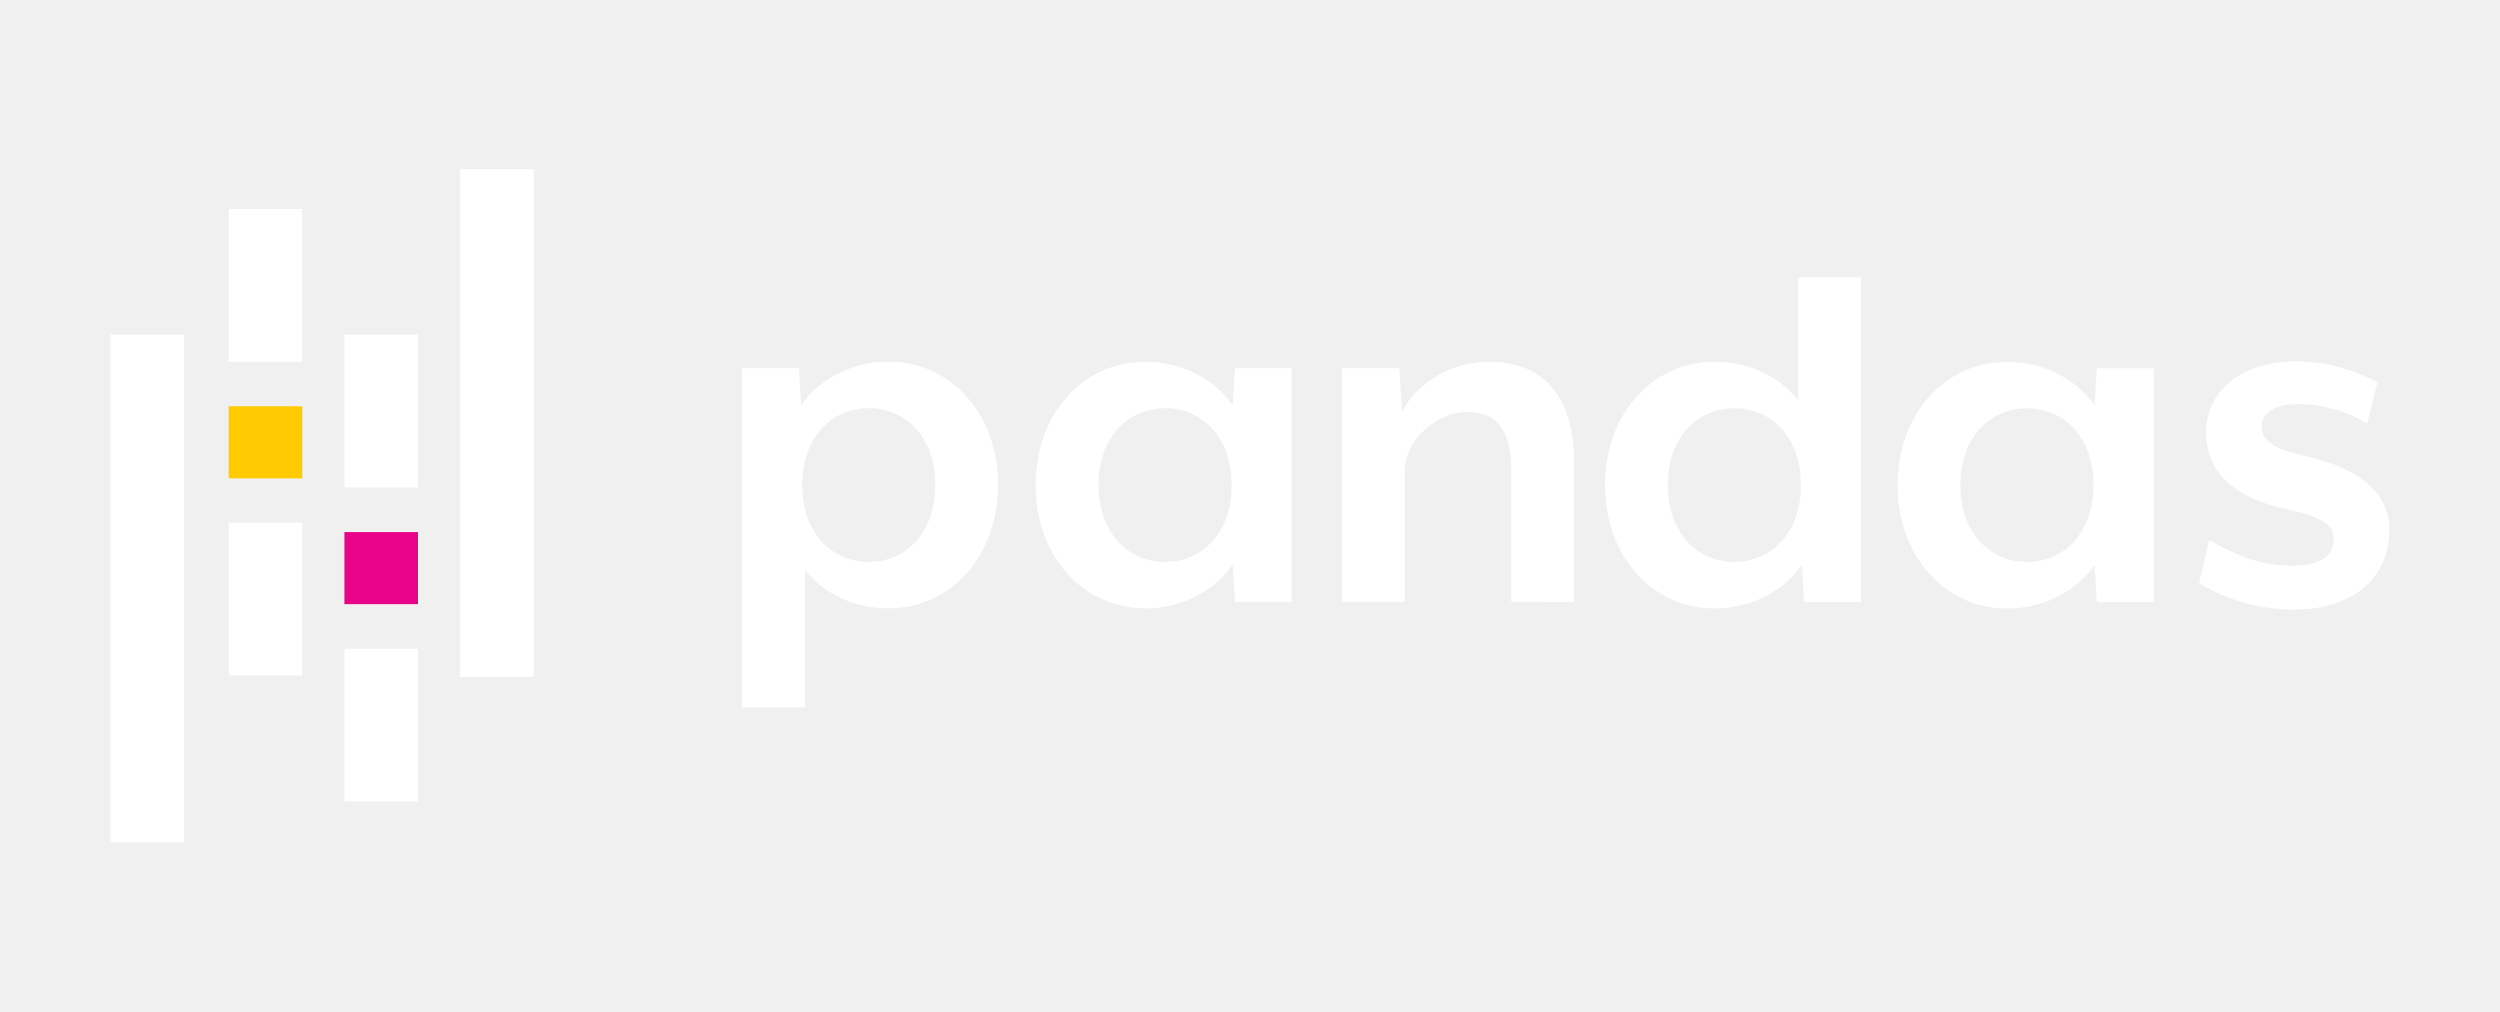
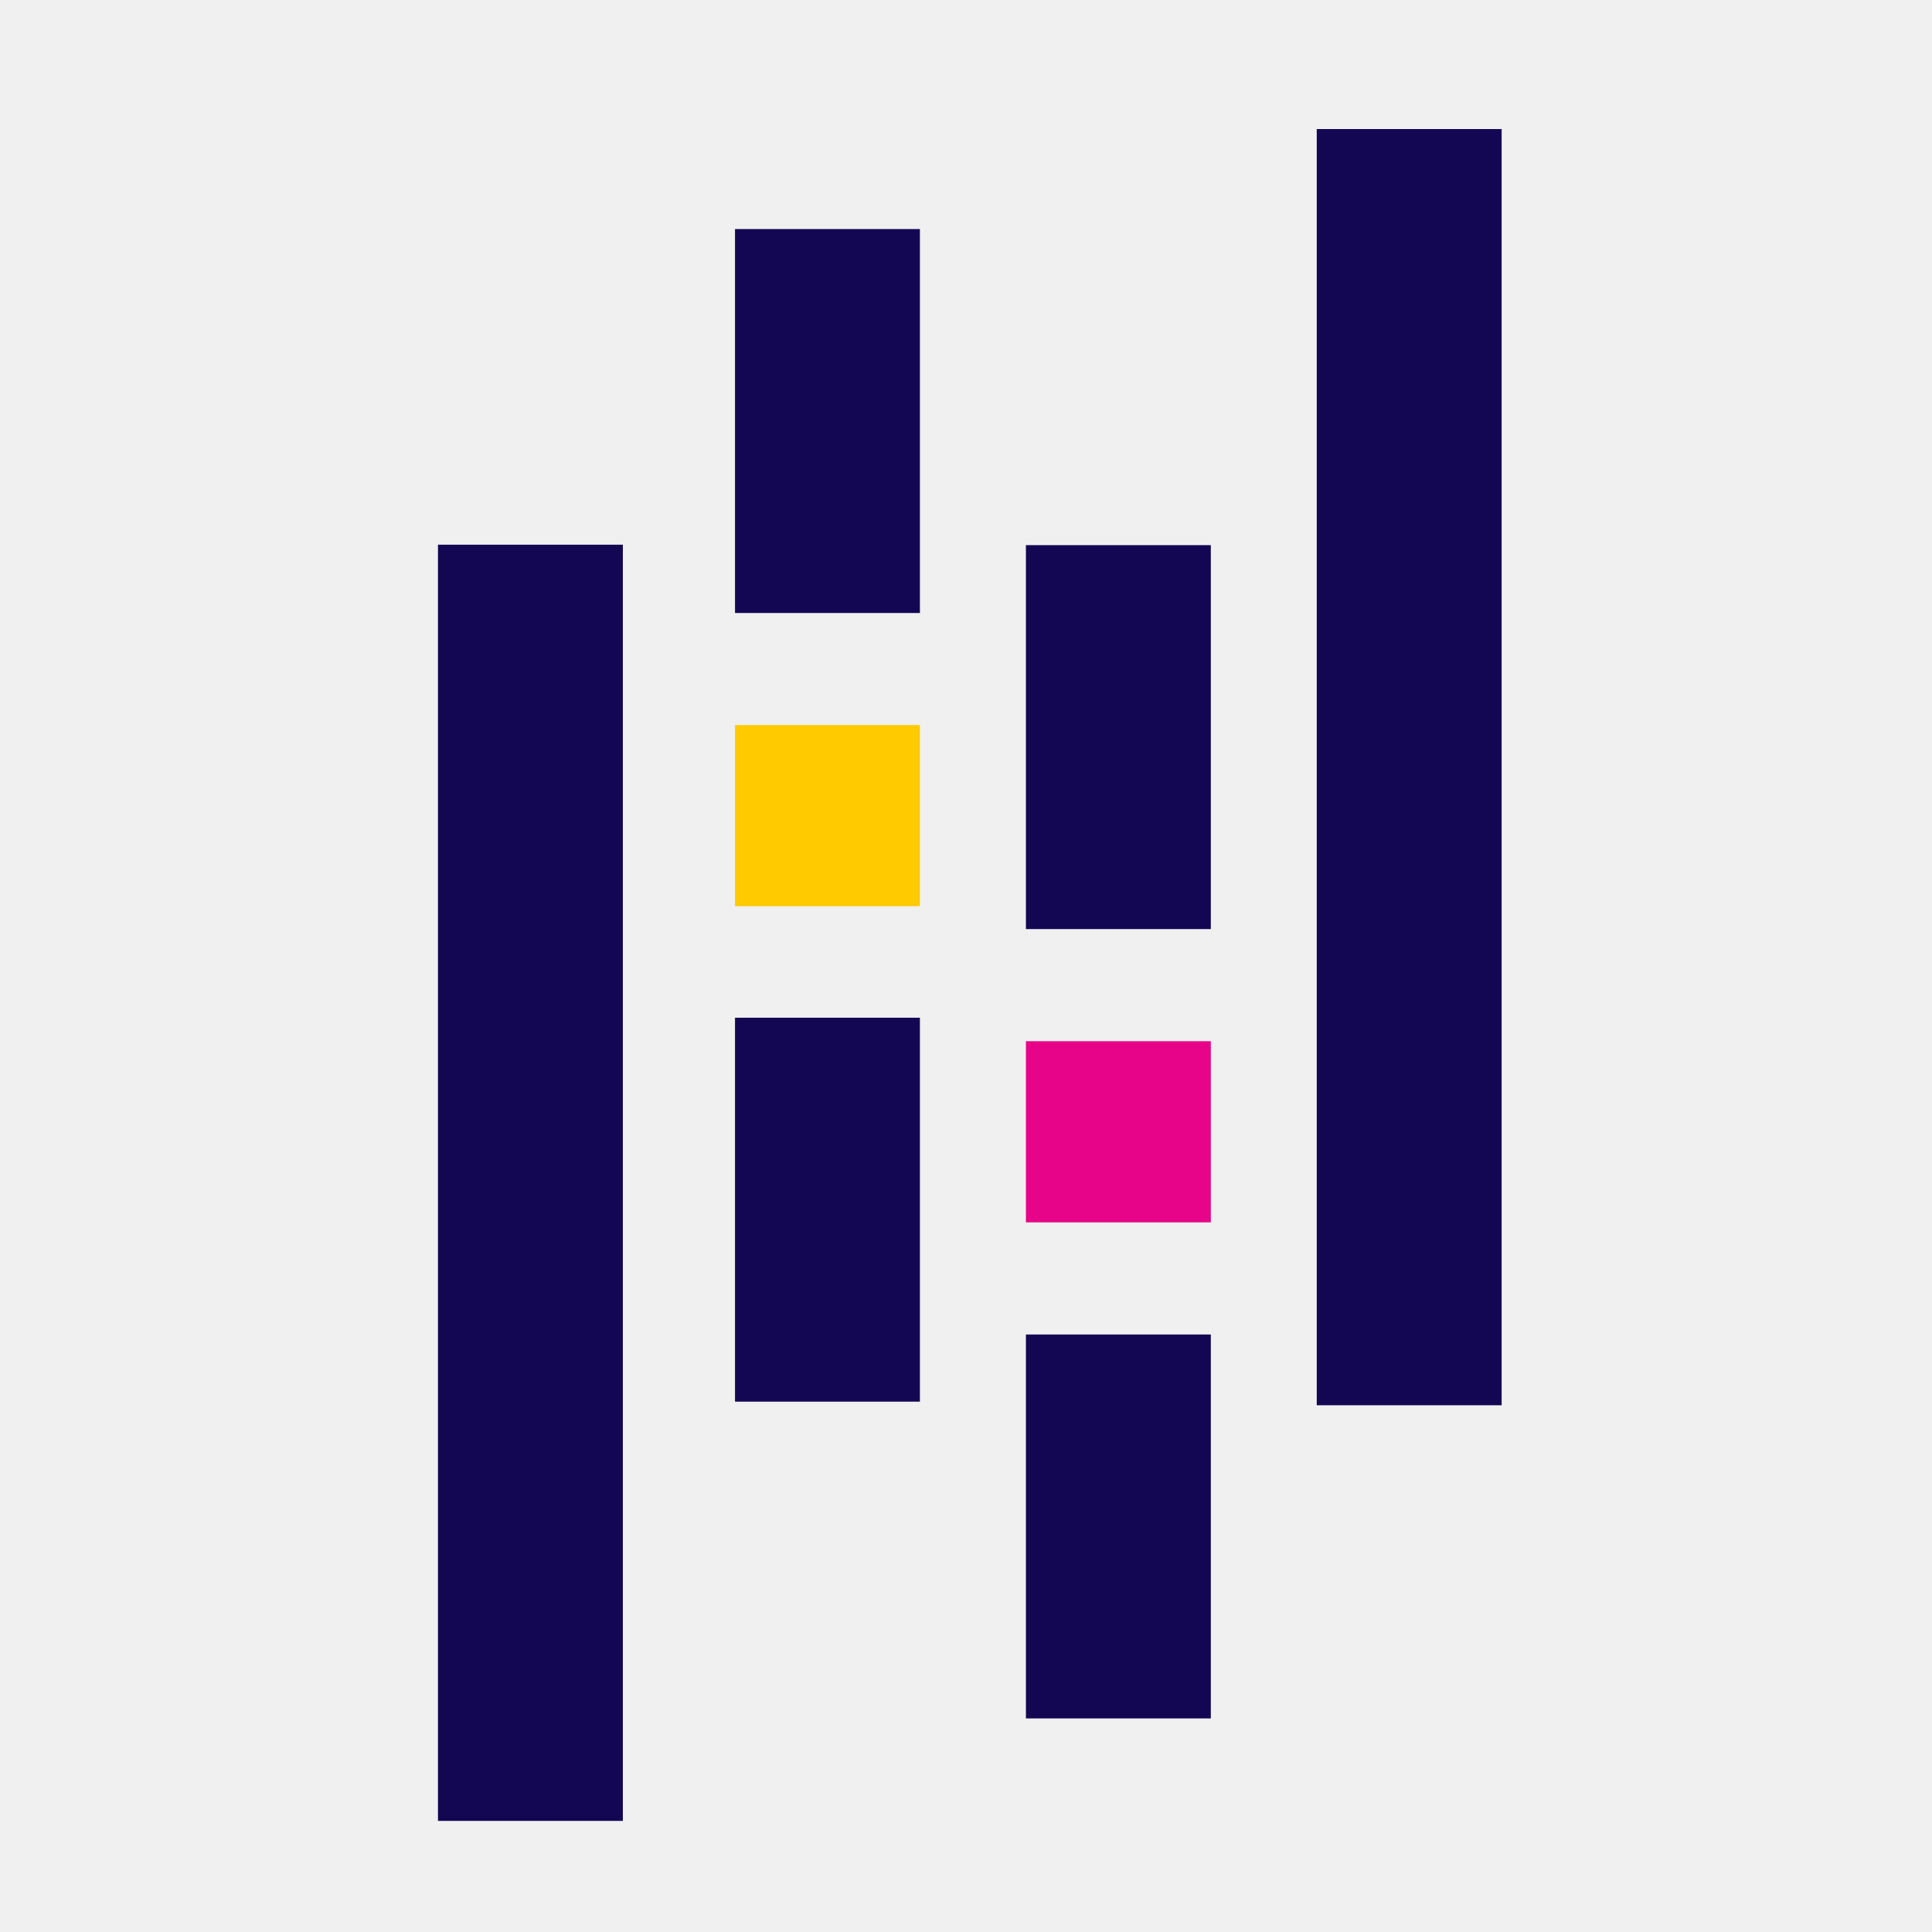
- <svg xmlns="http://www.w3.org/2000/svg" id="Layer_1" data-name="Layer 1" viewBox="0 0 818.63 331.21">
-   <defs>
-     <style>.cls-1{fill:#fff;}.cls-2{fill:#ffca00;}.cls-3{fill:#e70488;}</style>
-   </defs>
-   <path class="cls-1" d="M290.85,199.21c-10.27,0-20.73-4.25-27.28-12.58v45H243l0-111.09h18.6l.71,12.22c6.38-9.39,17.71-14.35,28.52-14.35,20.73,0,36,17.37,36,40.4S311.58,199.22,290.85,199.21Zm-6.37-65.55c-12.05,0-21.79,9.39-21.79,25.16S272.43,184,284.48,184s21.79-9.39,21.79-25.16S296.53,133.66,284.48,133.66Z" />
-   <path class="cls-1" d="M404.36,197.1l-.71-12.22c-6.38,9.39-17.72,14.35-28.53,14.34-20.73,0-36-17.36-36-40.39s15.24-40.4,36-40.39c10.81,0,22.15,5,28.53,14.35l.71-12.22H423V197.1Zm-22.85-63.43c-12.05,0-21.79,9.39-21.8,25.16S369.45,184,381.5,184s21.8-9.39,21.8-25.16S393.56,133.67,381.51,133.67Z" />
-   <path class="cls-1" d="M494.87,197.11V154.77c0-14.88-5.13-19.84-14.52-19.84-9.75,0-20.38,8.85-20.38,19.48v42.7H439.41V120.57H458.2l.89,14.18c5.14-9.75,16.65-16.3,28.35-16.3,20.37,0,28,14.18,28,33.13v45.54Z" />
-   <path class="cls-1" d="M590.77,197.13l-.71-12.23c-6.38,9.39-17.72,14.35-28.52,14.35-20.73,0-36-17.37-36-40.4s15.24-40.39,36-40.39c10.27,0,20.72,4.26,27.28,12.58V90.83h20.56l0,106.3ZM567.92,133.7c-12,0-21.79,9.39-21.79,25.15S555.87,184,567.92,184s21.79-9.38,21.79-25.15S580,133.7,567.92,133.7Z" />
-   <path class="cls-1" d="M686.6,197.14l-.71-12.22c-6.38,9.39-17.72,14.34-28.53,14.34-20.73,0-36-17.36-36-40.4s15.24-40.39,36-40.39c10.81,0,22.15,5,28.53,14.36l.71-12.23h18.6v76.53Zm-22.85-63.43c-12,0-21.79,9.39-21.8,25.16S651.7,184,663.74,184s21.8-9.39,21.8-25.16S675.8,133.71,663.75,133.71Z" />
-   <path class="cls-1" d="M750.73,199.63a60.16,60.16,0,0,1-30.65-8.69l3.37-14.17c6.2,3.72,15.59,8.51,26.93,8.51,8.15,0,13.82-2.48,13.82-8.86,0-5.49-5.85-7.44-16.3-9.92-18.78-4.08-25.51-14-25.51-24.81,0-12.05,9.39-23.38,30.12-23.38,12.58,0,23.57,5.49,26,6.91l-3.37,13.47A44.59,44.59,0,0,0,753,132.31c-8.32,0-12.4,2.83-12.4,7.44,0,5.13,5.32,7.44,13.46,9.39,20.2,4.25,28.35,13.64,28.35,23.92C782.45,189.53,770.4,199.63,750.73,199.63Z" />
-   <rect class="cls-1" x="74.88" y="68.42" width="24.09" height="50.02" />
-   <rect class="cls-1" x="74.88" y="171.17" width="24.09" height="50.02" />
-   <rect class="cls-2" x="74.88" y="133.04" width="24.09" height="23.6" />
-   <rect class="cls-1" x="36.19" y="109.55" width="24.09" height="166.27" />
-   <rect class="cls-1" x="112.78" y="212.44" width="24.09" height="50.02" />
-   <rect class="cls-1" x="112.78" y="109.61" width="24.09" height="50.02" />
-   <rect class="cls-3" x="112.78" y="174.23" width="24.09" height="23.6" />
-   <rect class="cls-1" x="150.67" y="55.39" width="24.09" height="166.27" />
+ <svg xmlns="http://www.w3.org/2000/svg" viewBox="0 0 128 128">
+   <path style="-inkscape-stroke:none" d="M48.697 15.176h12.25v25.437h-12.25zm0 52.251h12.25v25.436h-12.25z" color="#000" fill="#130754" />
+   <path style="-inkscape-stroke:none" d="M48.697 48.037h12.25v12.001h-12.25z" color="#000" fill="#ffca00" />
+   <path style="-inkscape-stroke:none" d="M29.017 36.087h12.25v84.552h-12.25zM67.97 88.414h12.25v25.436H67.97zm0-52.297h12.25v25.437H67.97z" color="#000" fill="#130754" />
+   <path style="-inkscape-stroke:none" d="M67.97 68.983h12.25v12.001H67.97z" color="#000" fill="#e70488" />
+   <path style="-inkscape-stroke:none" d="M87.238 8.55h12.25v84.552h-12.25z" color="#000" fill="#130754" />
</svg>
